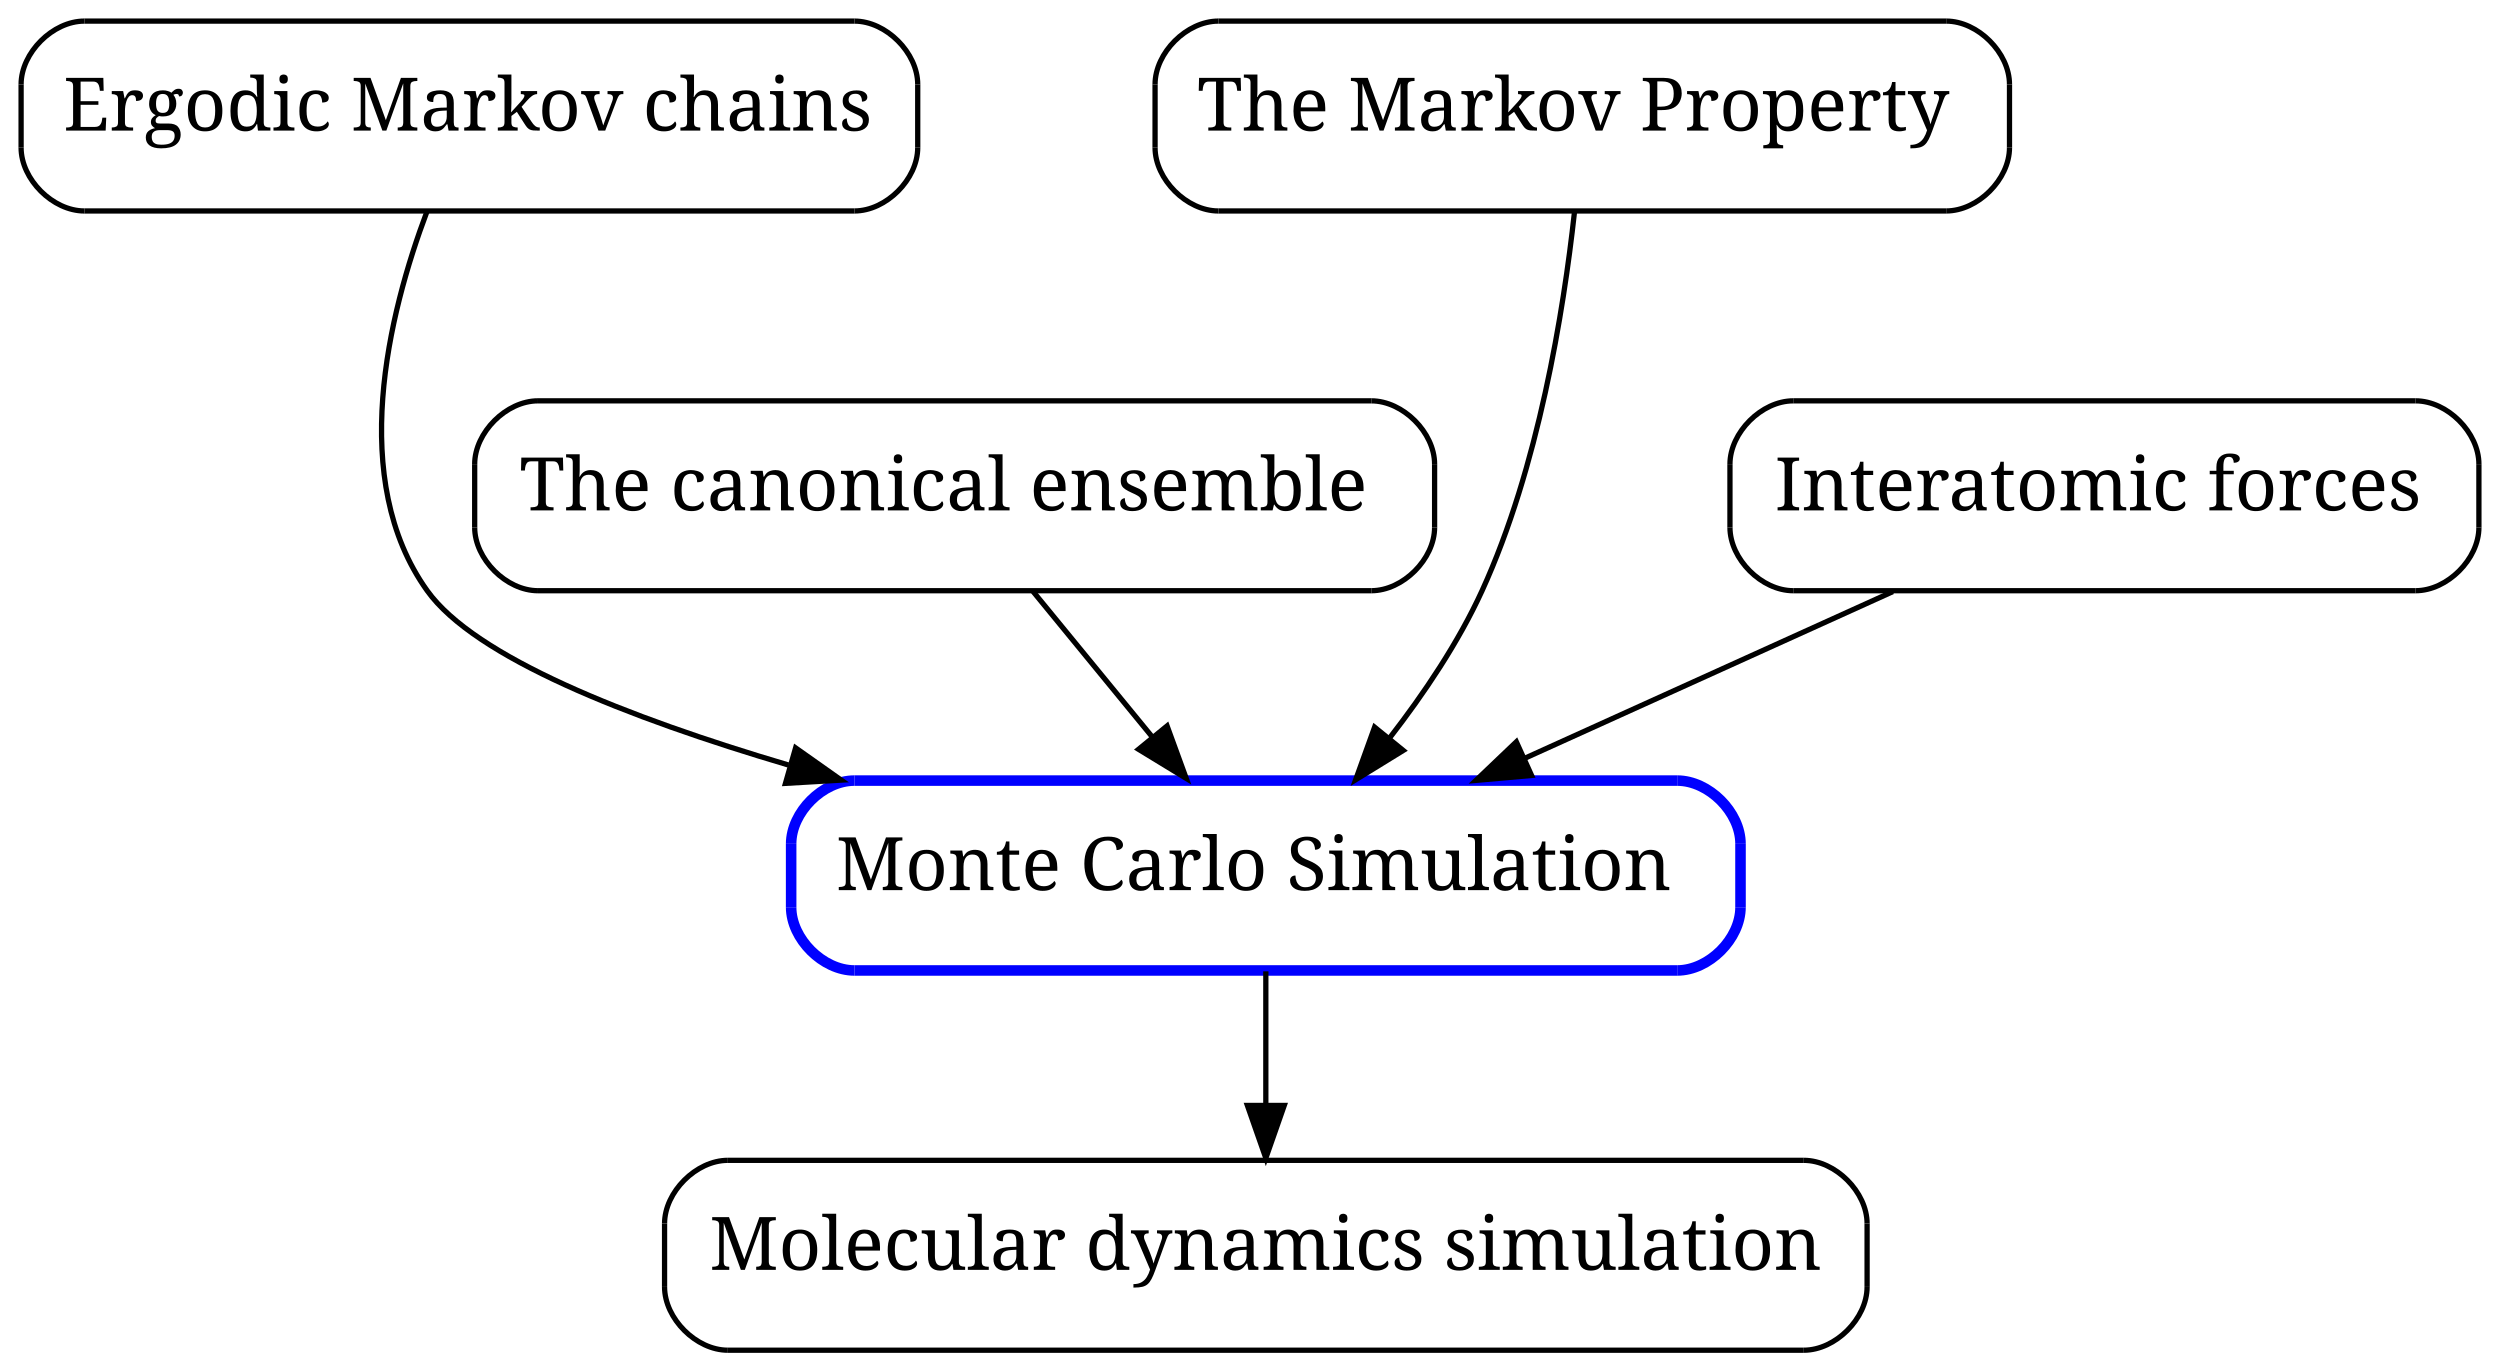
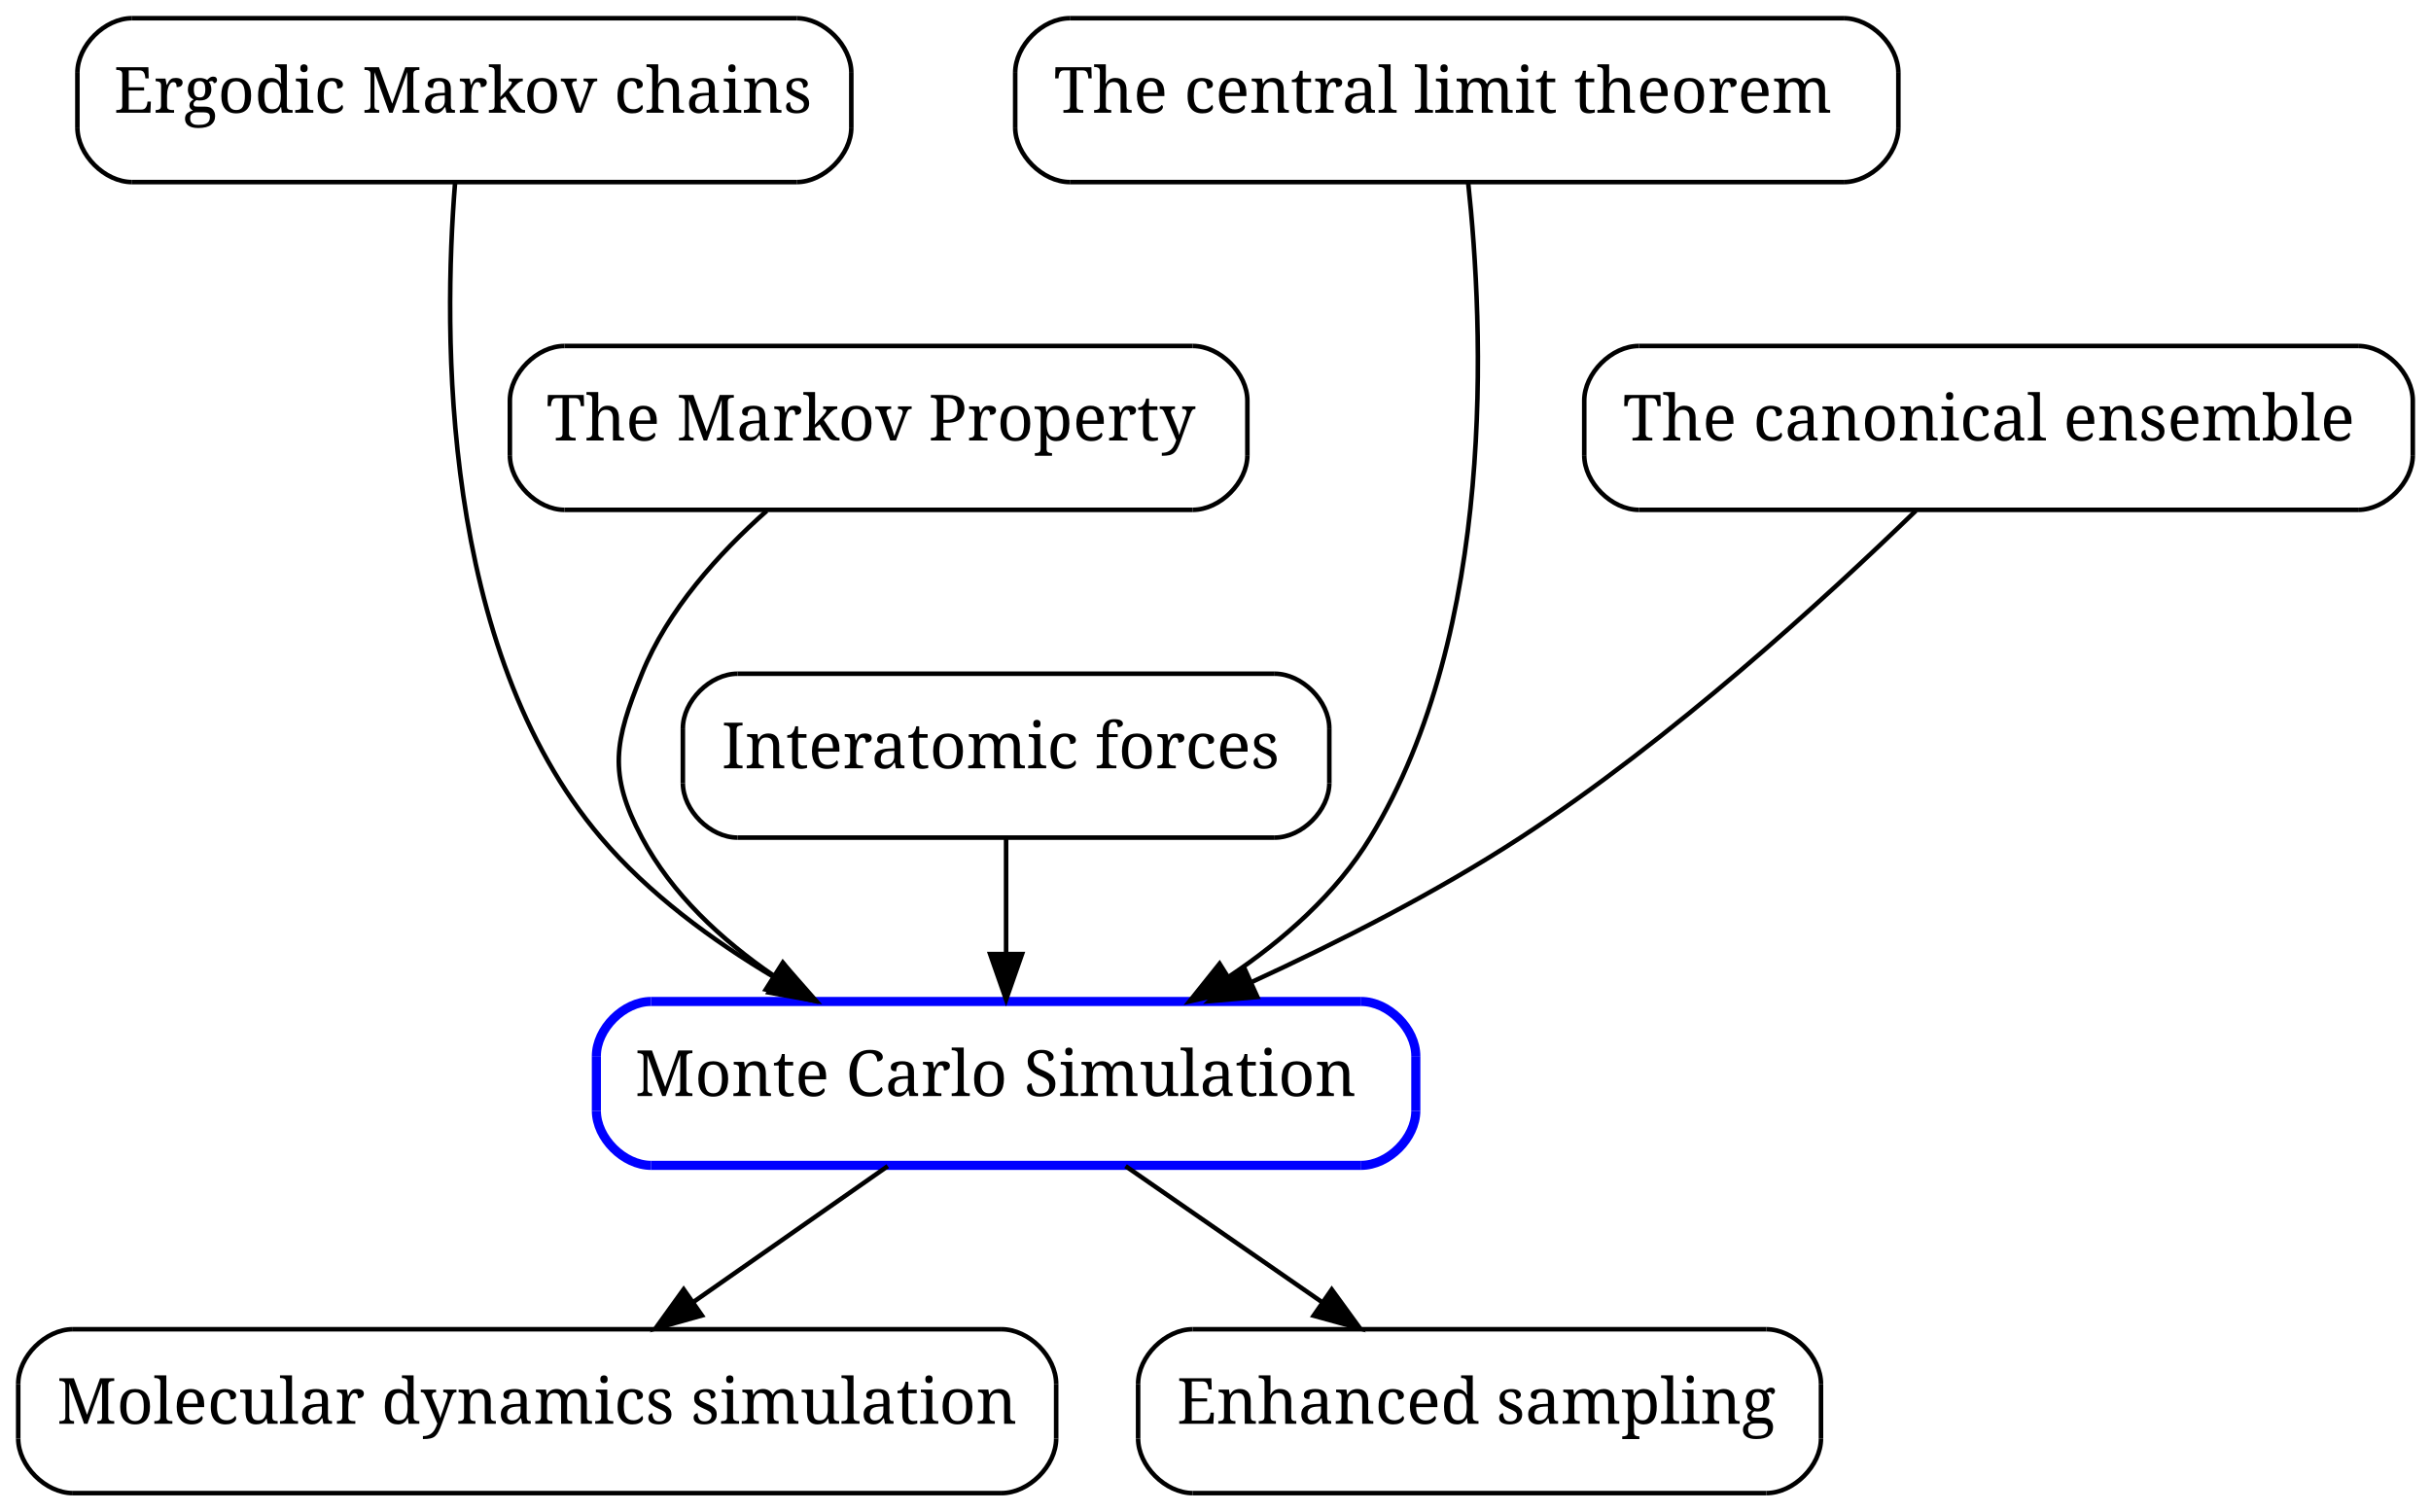
- <svg xmlns="http://www.w3.org/2000/svg" xmlns:xlink="http://www.w3.org/1999/xlink" width="474pt" height="260pt" viewBox="0.00 0.00 474.00 260.00">
-   <g id="graph1" class="graph" transform="scale(1 1) rotate(0) translate(4 256)">
+ <svg xmlns="http://www.w3.org/2000/svg" xmlns:xlink="http://www.w3.org/1999/xlink" width="534pt" height="332pt" viewBox="0.00 0.00 534.00 332.00">
+   <g id="graph1" class="graph" transform="scale(1 1) rotate(0) translate(4 328)">
    <g id="node1" class="node">
      <a xlink:href="MONTE_CARLO.html" xlink:title="Monte Carlo Simulation" target="_top">
-         <polyline fill="none" stroke="blue" stroke-width="2" points="314,-108 158,-108 " />
-         <path fill="none" stroke="blue" stroke-width="2" d="M158,-108C152,-108 146,-102 146,-96" />
-         <polyline fill="none" stroke="blue" stroke-width="2" points="146,-96 146,-84 " />
-         <path fill="none" stroke="blue" stroke-width="2" d="M146,-84C146,-78 152,-72 158,-72" />
-         <polyline fill="none" stroke="blue" stroke-width="2" points="158,-72 314,-72 " />
-         <path fill="none" stroke="blue" stroke-width="2" d="M314,-72C320,-72 326,-78 326,-84" />
-         <polyline fill="none" stroke="blue" stroke-width="2" points="326,-84 326,-96 " />
-         <path fill="none" stroke="blue" stroke-width="2" d="M326,-96C326,-102 320,-108 314,-108" />
-         <text text-anchor="start" x="154.5" y="-87.233" font-family="Times Roman,serif" font-size="14.00">Monte Carlo Simulation</text>
+         <polyline fill="none" stroke="blue" stroke-width="2" points="295,-108 139,-108 " />
+         <path fill="none" stroke="blue" stroke-width="2" d="M139,-108C133,-108 127,-102 127,-96" />
+         <polyline fill="none" stroke="blue" stroke-width="2" points="127,-96 127,-84 " />
+         <path fill="none" stroke="blue" stroke-width="2" d="M127,-84C127,-78 133,-72 139,-72" />
+         <polyline fill="none" stroke="blue" stroke-width="2" points="139,-72 295,-72 " />
+         <path fill="none" stroke="blue" stroke-width="2" d="M295,-72C301,-72 307,-78 307,-84" />
+         <polyline fill="none" stroke="blue" stroke-width="2" points="307,-84 307,-96 " />
+         <path fill="none" stroke="blue" stroke-width="2" d="M307,-96C307,-102 301,-108 295,-108" />
+         <text text-anchor="start" x="135.5" y="-87.233" font-family="Times Roman,serif" font-size="14.00">Monte Carlo Simulation</text>
+       </a>
+     </g>
+     <g id="node6" class="node">
+       <a xlink:href="MOLECULAR_DYNAMICS.html" xlink:title="Molecular dynamics simulation" target="_top">
+         <polyline fill="none" stroke="black" points="216,-36 12,-36 " />
+         <path fill="none" stroke="black" d="M12,-36C6,-36 8.28967e-14,-30 6.63173e-14,-24" />
+         <polyline fill="none" stroke="black" points="6.63173e-14,-24 3.31587e-14,-12 " />
+         <path fill="none" stroke="black" d="M3.31587e-14,-12C1.65793e-14,-6 6,-1.73896e-14 12,-1.70156e-14" />
+         <polyline fill="none" stroke="black" points="12,-1.70156e-14 216,-4.30065e-15 " />
+         <path fill="none" stroke="black" d="M216,-4.30065e-15C222,-3.92668e-15 228,-6 228,-12" />
+         <polyline fill="none" stroke="black" points="228,-12 228,-24 " />
+         <path fill="none" stroke="black" d="M228,-24C228,-30 222,-36 216,-36" />
+         <text text-anchor="start" x="8.5" y="-15.233" font-family="Times Roman,serif" font-size="14.00">Molecular dynamics simulation</text>
+       </a>
+     </g>
+     <g id="edge6" class="edge">
+       <path fill="none" stroke="black" d="M191.009,-71.831C178.078,-62.793 162.278,-51.748 148.362,-42.02" />
+       <polygon fill="black" stroke="black" points="150.184,-39.023 139.983,-36.163 146.174,-44.761 150.184,-39.023" />
+     </g>
+     <g id="node8" class="node">
+       <a xlink:href="ENHANCED_SAMPLING.html" xlink:title="Enhanced sampling" target="_top">
+         <polyline fill="none" stroke="black" points="384,-36 258,-36 " />
+         <path fill="none" stroke="black" d="M258,-36C252,-36 246,-30 246,-24" />
+         <polyline fill="none" stroke="black" points="246,-24 246,-12 " />
+         <path fill="none" stroke="black" d="M246,-12C246,-6 252,-1.71951e-14 258,-1.66267e-14" />
+         <polyline fill="none" stroke="black" points="258,-1.66267e-14 384,-4.68958e-15 " />
+         <path fill="none" stroke="black" d="M384,-4.68958e-15C390,-4.12115e-15 396,-6 396,-12" />
+         <polyline fill="none" stroke="black" points="396,-12 396,-24 " />
+         <path fill="none" stroke="black" d="M396,-24C396,-30 390,-36 384,-36" />
+         <text text-anchor="start" x="254.5" y="-15.233" font-family="Times Roman,serif" font-size="14.00">Enhanced sampling</text>
+       </a>
+     </g>
+     <g id="edge8" class="edge">
+       <path fill="none" stroke="black" d="M243.244,-71.831C256.299,-62.793 272.253,-51.748 286.305,-42.02" />
+       <polygon fill="black" stroke="black" points="288.535,-44.733 294.765,-36.163 284.551,-38.977 288.535,-44.733" />
+     </g>
+     <g id="node2" class="node">
+       <a xlink:href="STATIONARY_DIST_MARKOV.html" xlink:title="Ergodic Markov chains" target="_top">
+         <polyline fill="none" stroke="black" points="171,-324 25,-324 " />
+         <path fill="none" stroke="black" d="M25,-324C19,-324 13,-318 13,-312" />
+         <polyline fill="none" stroke="black" points="13,-312 13,-300 " />
+         <path fill="none" stroke="black" d="M13,-300C13,-294 19,-288 25,-288" />
+         <polyline fill="none" stroke="black" points="25,-288 171,-288 " />
+         <path fill="none" stroke="black" d="M171,-288C177,-288 183,-294 183,-300" />
+         <polyline fill="none" stroke="black" points="183,-300 183,-312 " />
+         <path fill="none" stroke="black" d="M183,-312C183,-318 177,-324 171,-324" />
+         <text text-anchor="start" x="21" y="-303.233" font-family="Times Roman,serif" font-size="14.00">Ergodic Markov chains</text>
+       </a>
+     </g>
+     <g id="edge2" class="edge">
+       <path fill="none" stroke="black" d="M95.959,-287.767C93.336,-254.958 92.724,-185.529 128,-144 138.462,-131.684 152.473,-121.383 166.278,-113.193" />
+       <polygon fill="black" stroke="black" points="168.289,-116.077 175.28,-108.116 164.851,-109.98 168.289,-116.077" />
+     </g>
+     <g id="node10" class="node">
+       <a xlink:href="MARKOV_PROPERTY.html" xlink:title="The Markov Property" target="_top">
+         <polyline fill="none" stroke="black" points="258,-252 120,-252 " />
+         <path fill="none" stroke="black" d="M120,-252C114,-252 108,-246 108,-240" />
+         <polyline fill="none" stroke="black" points="108,-240 108,-228 " />
+         <path fill="none" stroke="black" d="M108,-228C108,-222 114,-216 120,-216" />
+         <polyline fill="none" stroke="black" points="120,-216 258,-216 " />
+         <path fill="none" stroke="black" d="M258,-216C264,-216 270,-222 270,-228" />
+         <polyline fill="none" stroke="black" points="270,-228 270,-240 " />
+         <path fill="none" stroke="black" d="M270,-240C270,-246 264,-252 258,-252" />
+         <text text-anchor="start" x="116" y="-231.233" font-family="Times Roman,serif" font-size="14.00">The Markov Property</text>
      </a>
    </g>
    <g id="node4" class="node">
-       <a xlink:href="MOLECULAR_DYNAMICS.html" xlink:title="Molecular dynamics simulation" target="_top">
-         <polyline fill="none" stroke="black" points="338,-36 134,-36 " />
-         <path fill="none" stroke="black" d="M134,-36C128,-36 122,-30 122,-24" />
-         <polyline fill="none" stroke="black" points="122,-24 122,-12 " />
-         <path fill="none" stroke="black" d="M122,-12C122,-6 128,-1.73896e-14 134,-1.70156e-14" />
-         <polyline fill="none" stroke="black" points="134,-1.70156e-14 338,-4.30065e-15 " />
-         <path fill="none" stroke="black" d="M338,-4.30065e-15C344,-3.92668e-15 350,-6 350,-12" />
-         <polyline fill="none" stroke="black" points="350,-12 350,-24 " />
-         <path fill="none" stroke="black" d="M350,-24C350,-30 344,-36 338,-36" />
-         <text text-anchor="start" x="130.5" y="-15.233" font-family="Times Roman,serif" font-size="14.00">Molecular dynamics simulation</text>
+       <a xlink:href="CENTRAL_LIMIT_THEOREM.html" xlink:title="The central limit theorem" target="_top">
+         <polyline fill="none" stroke="black" points="401,-324 231,-324 " />
+         <path fill="none" stroke="black" d="M231,-324C225,-324 219,-318 219,-312" />
+         <polyline fill="none" stroke="black" points="219,-312 219,-300 " />
+         <path fill="none" stroke="black" d="M219,-300C219,-294 225,-288 231,-288" />
+         <polyline fill="none" stroke="black" points="231,-288 401,-288 " />
+         <path fill="none" stroke="black" d="M401,-288C407,-288 413,-294 413,-300" />
+         <polyline fill="none" stroke="black" points="413,-300 413,-312 " />
+         <path fill="none" stroke="black" d="M413,-312C413,-318 407,-324 401,-324" />
+         <text text-anchor="start" x="227.5" y="-303.233" font-family="Times Roman,serif" font-size="14.00">The central limit theorem</text>
      </a>
    </g>
    <g id="edge4" class="edge">
-       <path fill="none" stroke="black" d="M236,-71.831C236,-64.131 236,-54.974 236,-46.417" />
-       <polygon fill="black" stroke="black" points="239.5,-46.413 236,-36.413 232.5,-46.413 239.5,-46.413" />
+       <path fill="none" stroke="black" d="M318.496,-287.913C321.925,-256.228 324.833,-189.714 297,-144 289.497,-131.677 277.991,-121.534 266.024,-113.5" />
+       <polygon fill="black" stroke="black" points="267.612,-110.364 257.279,-108.021 263.895,-116.296 267.612,-110.364" />
    </g>
-     <g id="node2" class="node">
-       <a xlink:href="STATIONARY_DIST_MARKOV.html" xlink:title="Ergodic Markov chains" target="_top">
-         <polyline fill="none" stroke="black" points="158,-252 12,-252 " />
-         <path fill="none" stroke="black" d="M12,-252C6,-252 7.10543e-14,-246 5.68434e-14,-240" />
-         <polyline fill="none" stroke="black" points="5.68434e-14,-240 2.84217e-14,-228 " />
-         <path fill="none" stroke="black" d="M2.84217e-14,-228C1.42109e-14,-222 6,-216 12,-216" />
-         <polyline fill="none" stroke="black" points="12,-216 158,-216 " />
-         <path fill="none" stroke="black" d="M158,-216C164,-216 170,-222 170,-228" />
-         <polyline fill="none" stroke="black" points="170,-228 170,-240 " />
-         <path fill="none" stroke="black" d="M170,-240C170,-246 164,-252 158,-252" />
-         <text text-anchor="start" x="8" y="-231.233" font-family="Times Roman,serif" font-size="14.00">Ergodic Markov chains</text>
+     <g id="edge10" class="edge">
+       <path fill="none" stroke="black" d="M164.42,-215.777C153.852,-206.402 142.646,-194.002 137,-180 131.017,-165.161 129.491,-158.128 137,-144 143.581,-131.617 154.409,-121.559 166.004,-113.63" />
+       <polygon fill="black" stroke="black" points="167.956,-116.536 174.532,-108.229 164.211,-110.622 167.956,-116.536" />
+     </g>
+     <g id="node15" class="node">
+       <a xlink:href="INTERATOMIC_FORCES.html" xlink:title="Interatomic forces" target="_top">
+         <polyline fill="none" stroke="black" points="276,-180 158,-180 " />
+         <path fill="none" stroke="black" d="M158,-180C152,-180 146,-174 146,-168" />
+         <polyline fill="none" stroke="black" points="146,-168 146,-156 " />
+         <path fill="none" stroke="black" d="M146,-156C146,-150 152,-144 158,-144" />
+         <polyline fill="none" stroke="black" points="158,-144 276,-144 " />
+         <path fill="none" stroke="black" d="M276,-144C282,-144 288,-150 288,-156" />
+         <polyline fill="none" stroke="black" points="288,-156 288,-168 " />
+         <path fill="none" stroke="black" d="M288,-168C288,-174 282,-180 276,-180" />
+         <text text-anchor="start" x="154.5" y="-159.233" font-family="Times Roman,serif" font-size="14.00">Interatomic forces</text>
      </a>
    </g>
-     <g id="edge2" class="edge">
-       <path fill="none" stroke="black" d="M76.972,-215.944C69.606,-196.346 61.925,-165.04 77,-144 86.001,-131.437 114.82,-120.018 145.496,-110.95" />
-       <polygon fill="black" stroke="black" points="146.846,-114.204 155.499,-108.09 144.922,-107.474 146.846,-114.204" />
-     </g>
-     <g id="node8" class="node">
+     <g id="node13" class="node">
      <a xlink:href="CANONICAL_ENSEMBLE.html" xlink:title="The canonical ensemble" target="_top">
-         <polyline fill="none" stroke="black" points="256,-180 98,-180 " />
-         <path fill="none" stroke="black" d="M98,-180C92,-180 86,-174 86,-168" />
-         <polyline fill="none" stroke="black" points="86,-168 86,-156 " />
-         <path fill="none" stroke="black" d="M86,-156C86,-150 92,-144 98,-144" />
-         <polyline fill="none" stroke="black" points="98,-144 256,-144 " />
-         <path fill="none" stroke="black" d="M256,-144C262,-144 268,-150 268,-156" />
-         <polyline fill="none" stroke="black" points="268,-156 268,-168 " />
-         <path fill="none" stroke="black" d="M268,-168C268,-174 262,-180 256,-180" />
-         <text text-anchor="start" x="94.5" y="-159.233" font-family="Times Roman,serif" font-size="14.00">The canonical ensemble</text>
+         <polyline fill="none" stroke="black" points="514,-252 356,-252 " />
+         <path fill="none" stroke="black" d="M356,-252C350,-252 344,-246 344,-240" />
+         <polyline fill="none" stroke="black" points="344,-240 344,-228 " />
+         <path fill="none" stroke="black" d="M344,-228C344,-222 350,-216 356,-216" />
+         <polyline fill="none" stroke="black" points="356,-216 514,-216 " />
+         <path fill="none" stroke="black" d="M514,-216C520,-216 526,-222 526,-228" />
+         <polyline fill="none" stroke="black" points="526,-228 526,-240 " />
+         <path fill="none" stroke="black" d="M526,-240C526,-246 520,-252 514,-252" />
+         <text text-anchor="start" x="352.5" y="-231.233" font-family="Times Roman,serif" font-size="14.00">The canonical ensemble</text>
      </a>
    </g>
-     <g id="node6" class="node">
-       <a xlink:href="MARKOV_PROPERTY.html" xlink:title="The Markov Property" target="_top">
-         <polyline fill="none" stroke="black" points="365,-252 227,-252 " />
-         <path fill="none" stroke="black" d="M227,-252C221,-252 215,-246 215,-240" />
-         <polyline fill="none" stroke="black" points="215,-240 215,-228 " />
-         <path fill="none" stroke="black" d="M215,-228C215,-222 221,-216 227,-216" />
-         <polyline fill="none" stroke="black" points="227,-216 365,-216 " />
-         <path fill="none" stroke="black" d="M365,-216C371,-216 377,-222 377,-228" />
-         <polyline fill="none" stroke="black" points="377,-228 377,-240 " />
-         <path fill="none" stroke="black" d="M377,-240C377,-246 371,-252 365,-252" />
-         <text text-anchor="start" x="223" y="-231.233" font-family="Times Roman,serif" font-size="14.00">The Markov Property</text>
-       </a>
+     <g id="edge14" class="edge">
+       <path fill="none" stroke="black" d="M416.849,-215.809C396.808,-196.379 362.996,-165.487 330,-144 311.602,-132.019 290.137,-121.088 270.886,-112.243" />
+       <polygon fill="black" stroke="black" points="272.192,-108.993 261.637,-108.073 269.315,-115.374 272.192,-108.993" />
    </g>
-     <g id="edge6" class="edge">
-       <path fill="none" stroke="black" d="M294.508,-215.677C292.448,-196.952 287.688,-167.384 277,-144 272.523,-134.204 266.008,-124.512 259.485,-116.102" />
-       <polygon fill="black" stroke="black" points="262.056,-113.716 253.033,-108.161 256.623,-118.13 262.056,-113.716" />
-     </g>
-     <g id="edge8" class="edge">
-       <path fill="none" stroke="black" d="M191.888,-143.831C198.753,-135.454 207.03,-125.353 214.551,-116.175" />
-       <polygon fill="black" stroke="black" points="217.28,-118.366 220.911,-108.413 211.866,-113.93 217.28,-118.366" />
-     </g>
-     <g id="node11" class="node">
-       <a xlink:href="INTERATOMIC_FORCES.html" xlink:title="Interatomic forces" target="_top">
-         <polyline fill="none" stroke="black" points="454,-180 336,-180 " />
-         <path fill="none" stroke="black" d="M336,-180C330,-180 324,-174 324,-168" />
-         <polyline fill="none" stroke="black" points="324,-168 324,-156 " />
-         <path fill="none" stroke="black" d="M324,-156C324,-150 330,-144 336,-144" />
-         <polyline fill="none" stroke="black" points="336,-144 454,-144 " />
-         <path fill="none" stroke="black" d="M454,-144C460,-144 466,-150 466,-156" />
-         <polyline fill="none" stroke="black" points="466,-156 466,-168 " />
-         <path fill="none" stroke="black" d="M466,-168C466,-174 460,-180 454,-180" />
-         <text text-anchor="start" x="332.5" y="-159.233" font-family="Times Roman,serif" font-size="14.00">Interatomic forces</text>
-       </a>
-     </g>
-     <g id="edge12" class="edge">
-       <path fill="none" stroke="black" d="M354.878,-143.831C333.707,-134.245 307.552,-122.401 285.17,-112.266" />
-       <polygon fill="black" stroke="black" points="286.387,-108.975 275.834,-108.038 283.5,-115.351 286.387,-108.975" />
+     <g id="edge16" class="edge">
+       <path fill="none" stroke="black" d="M217,-143.831C217,-136.131 217,-126.974 217,-118.417" />
+       <polygon fill="black" stroke="black" points="220.5,-118.413 217,-108.413 213.5,-118.413 220.5,-118.413" />
    </g>
  </g>
</svg>
